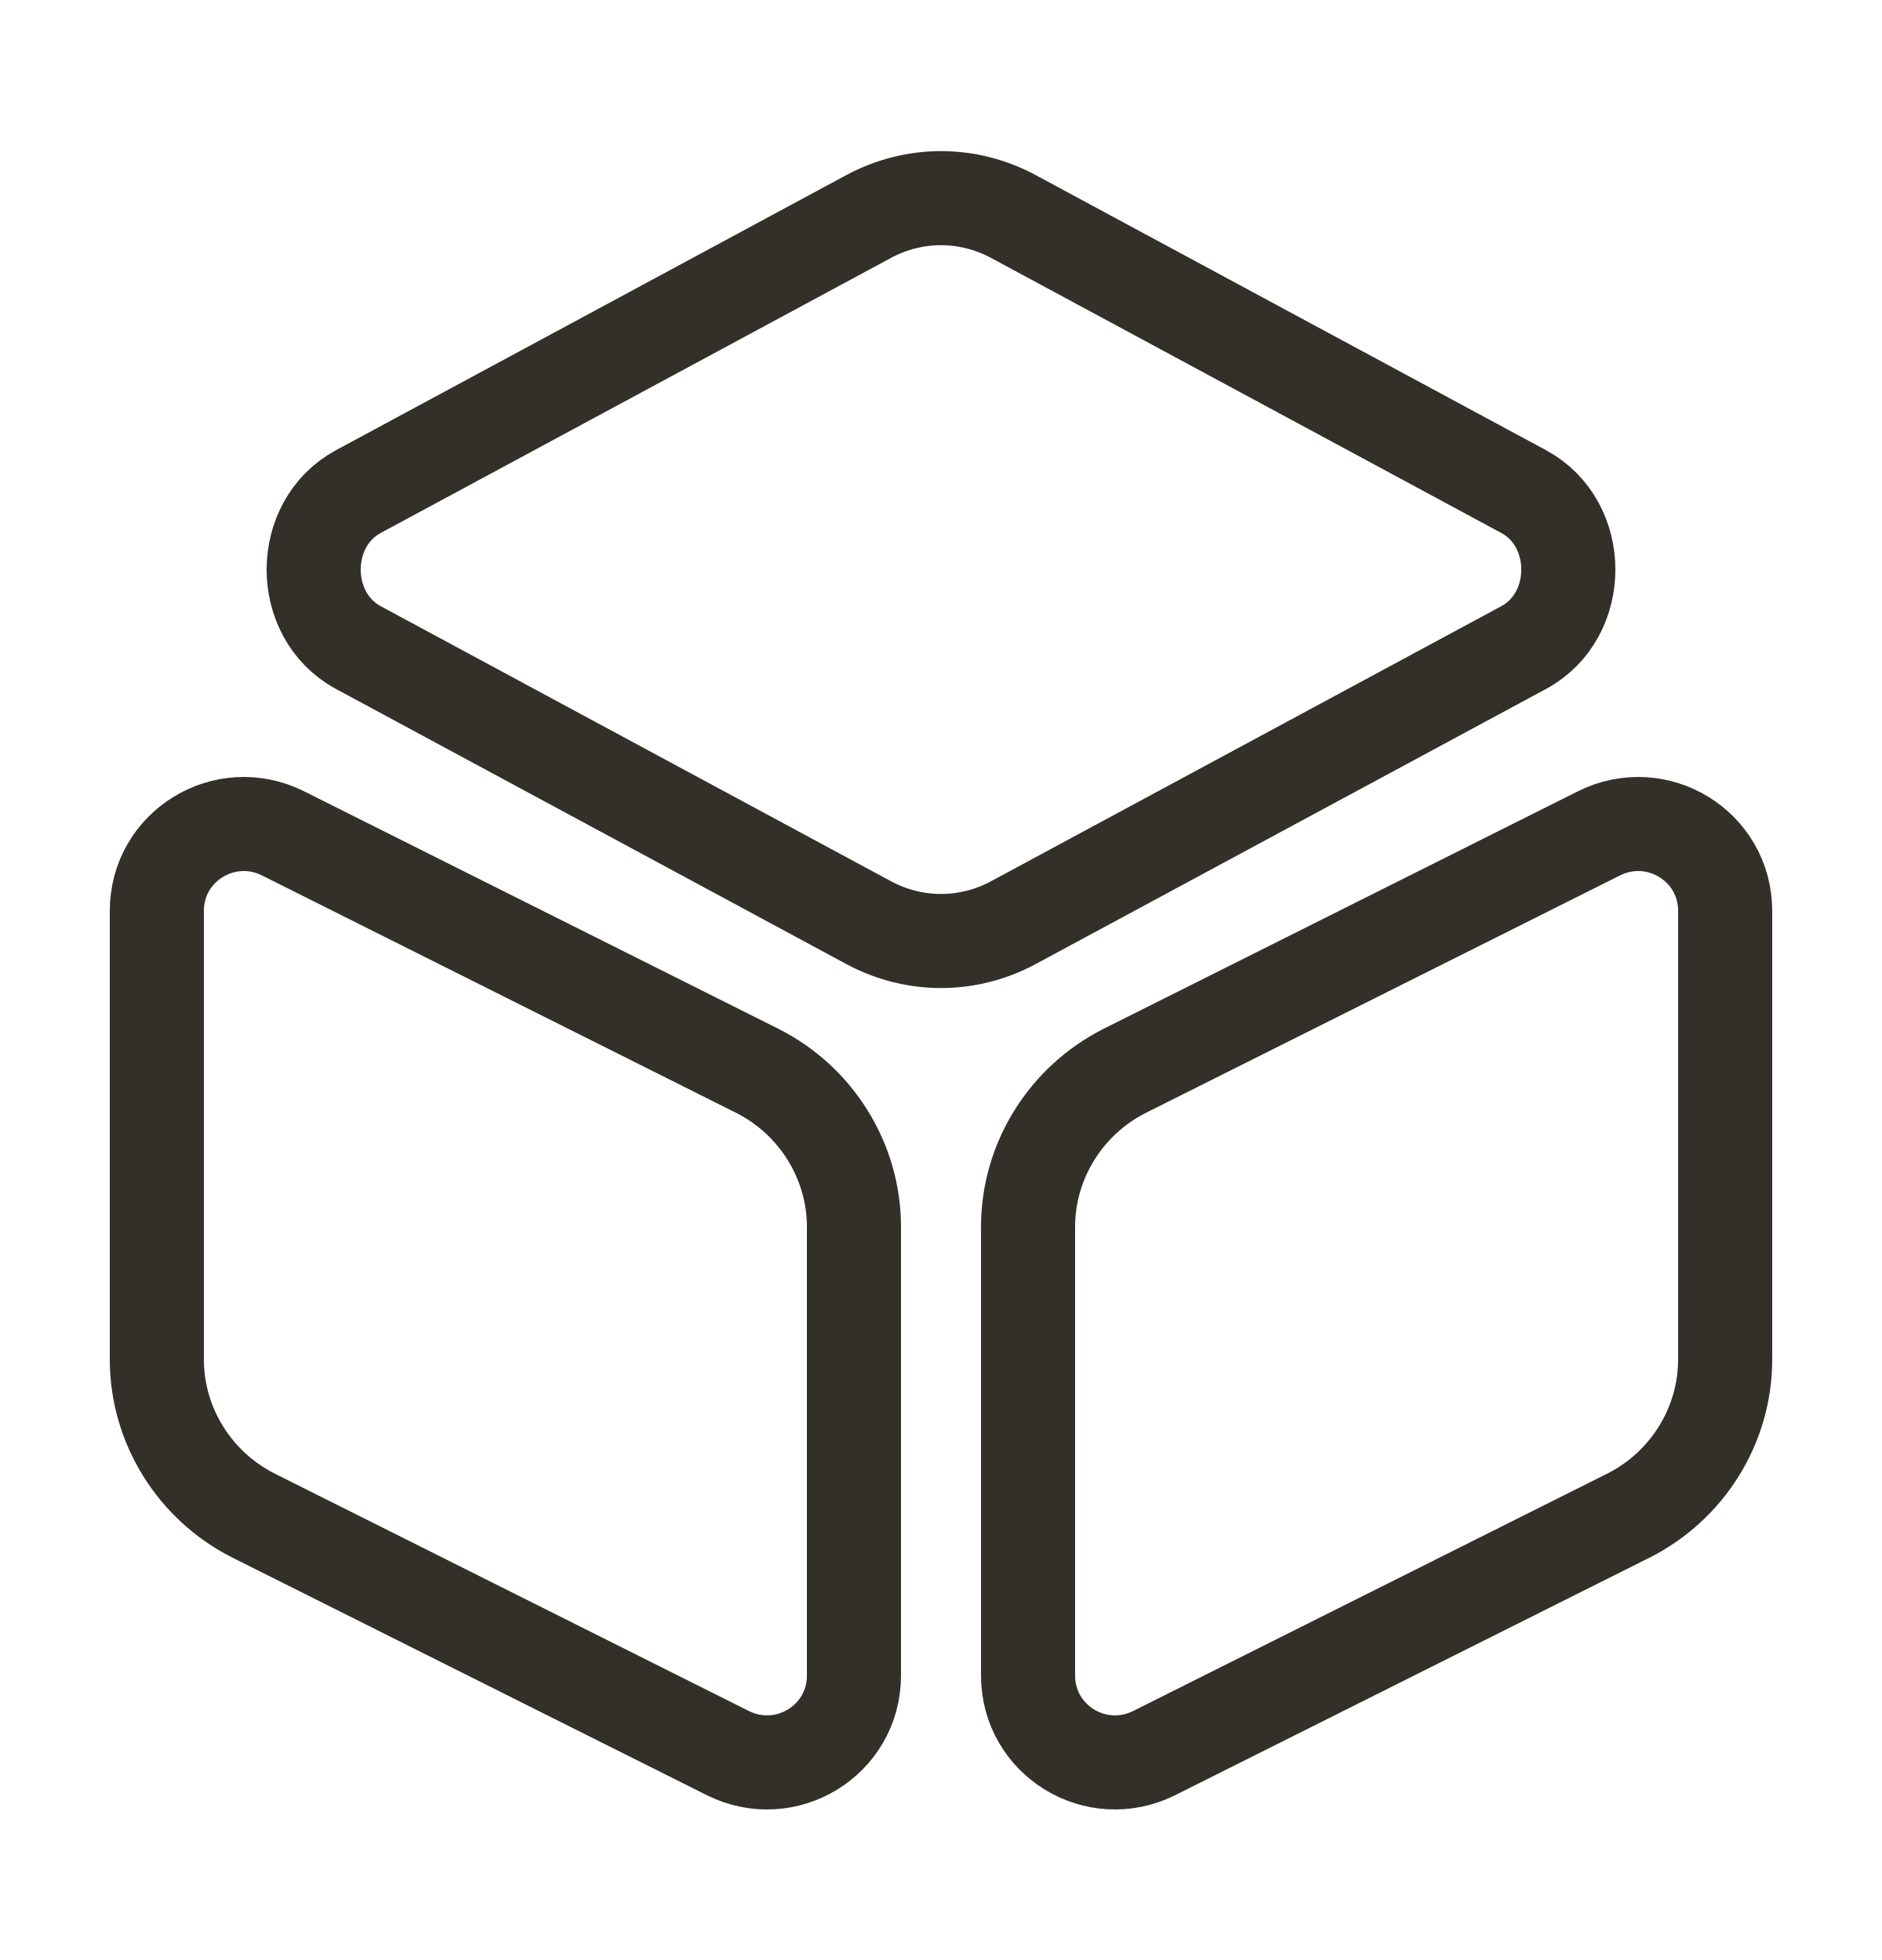
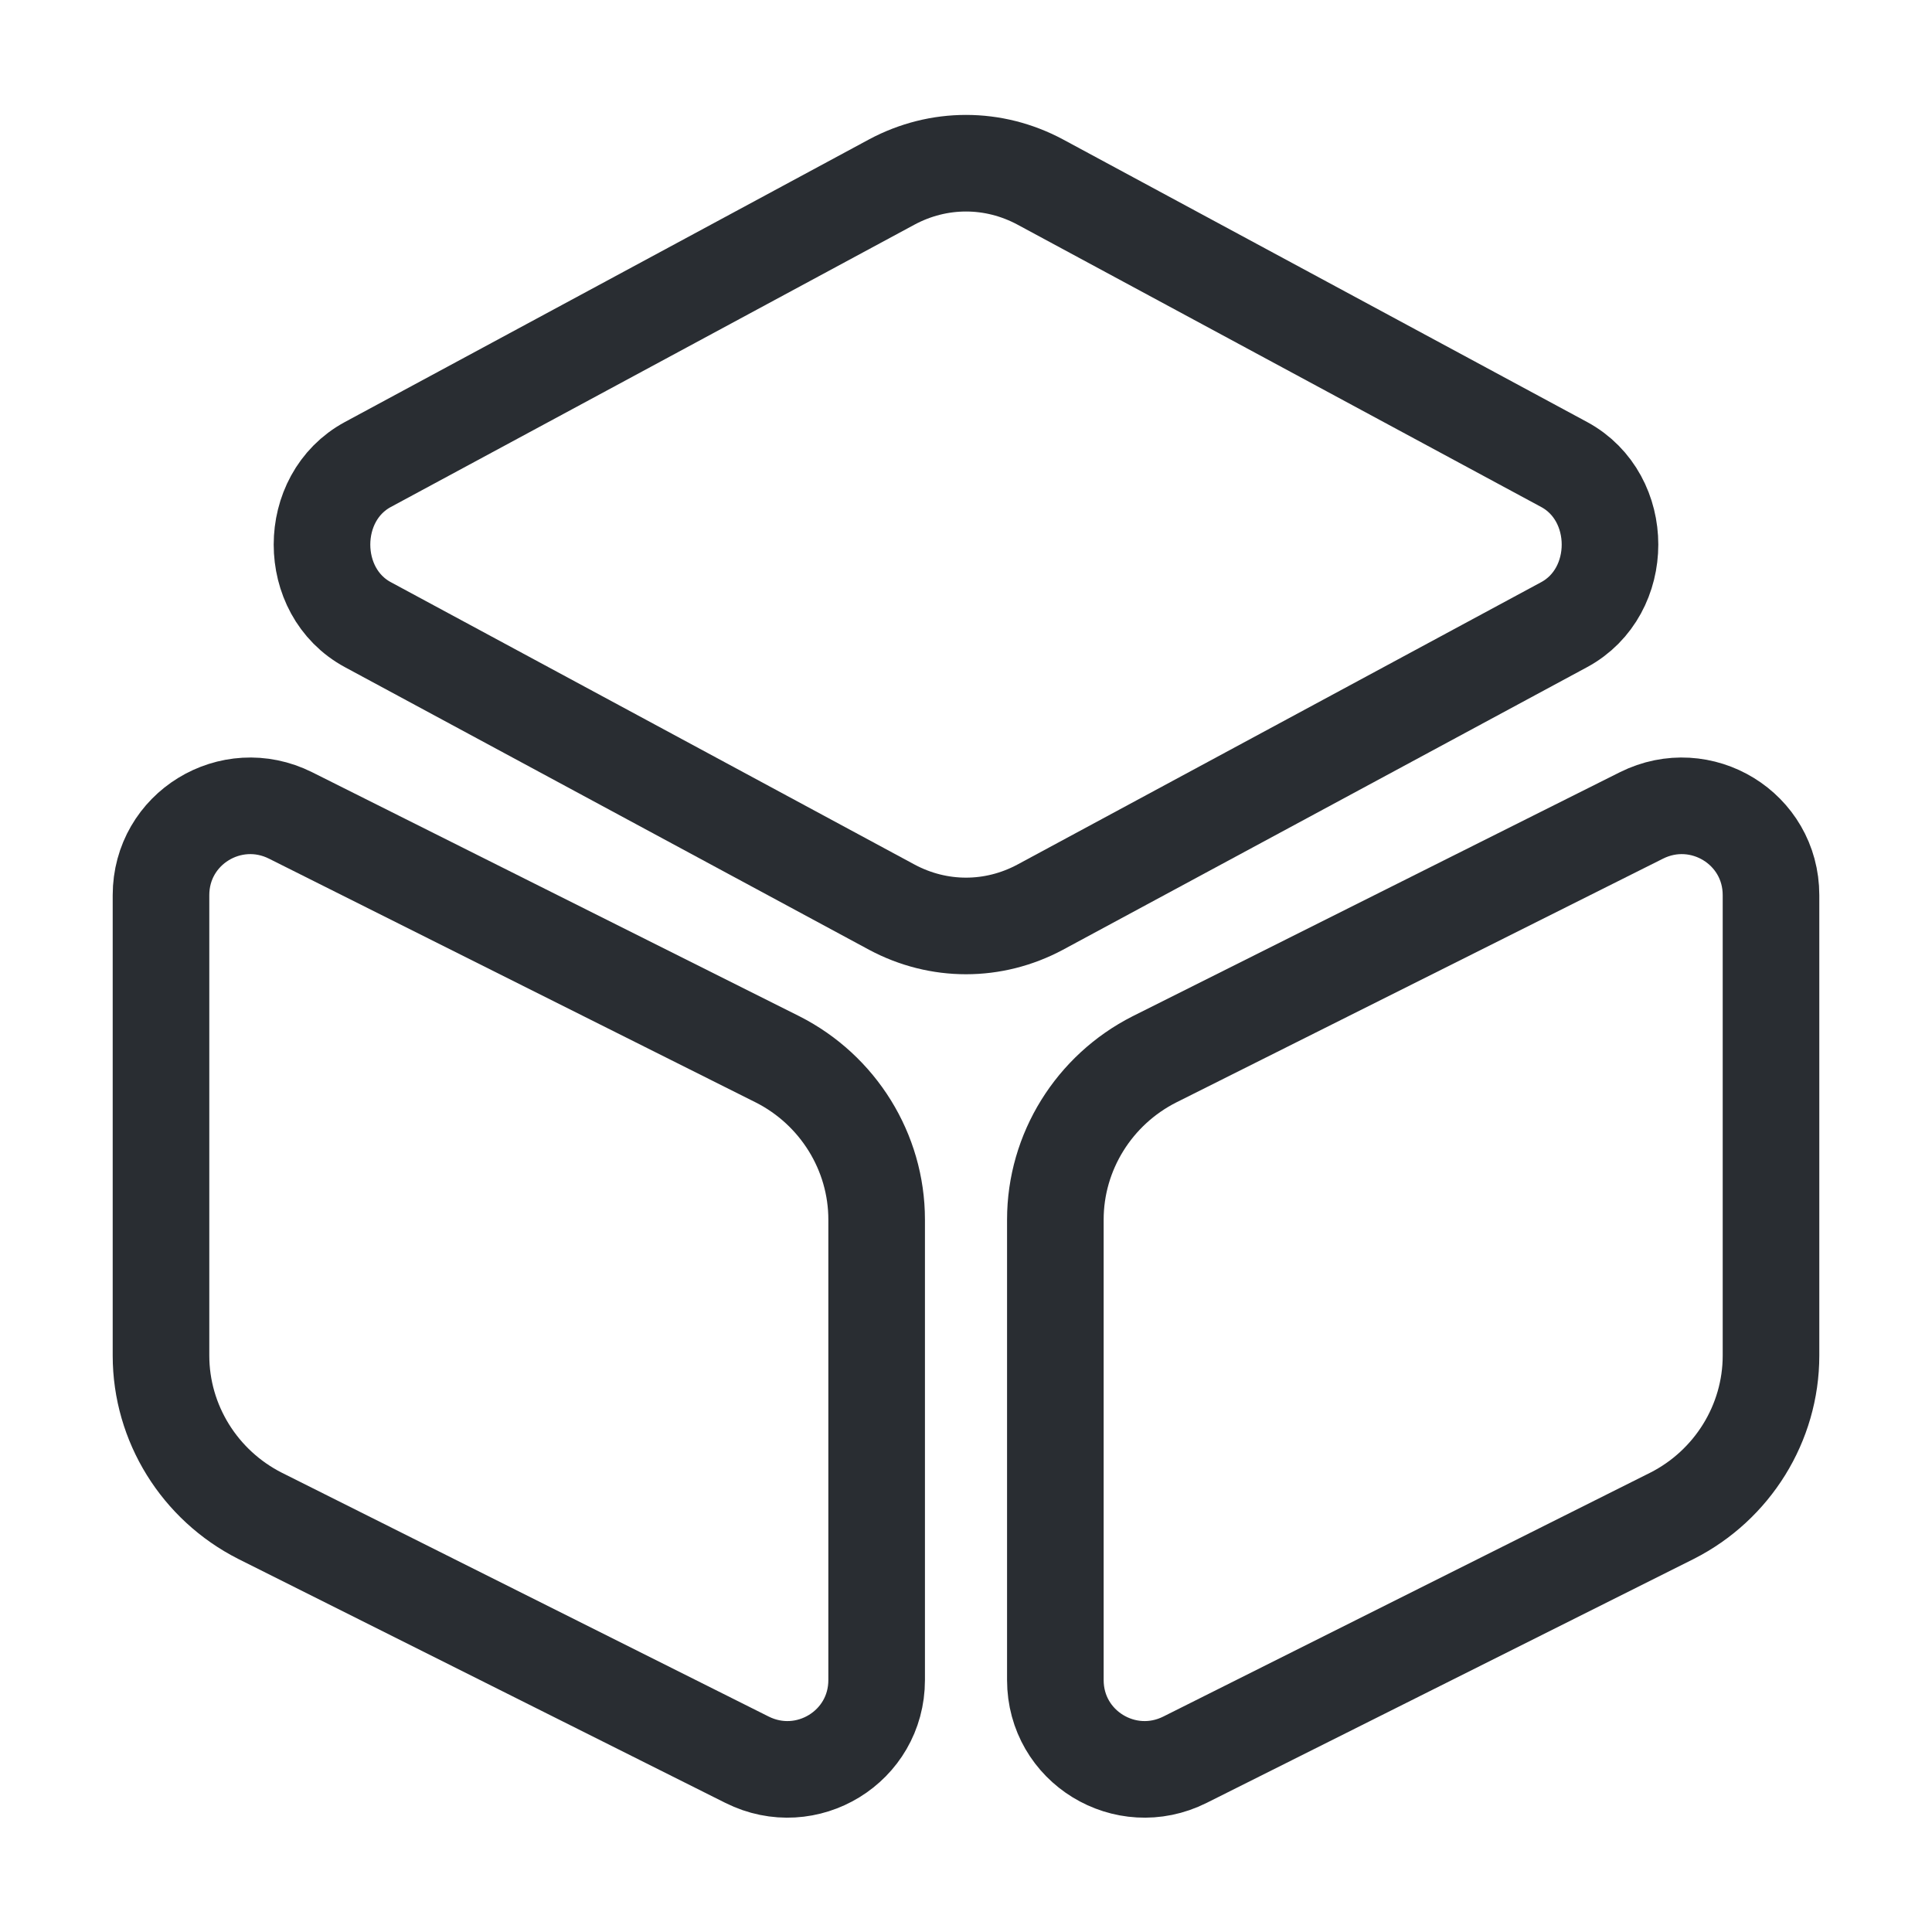
- <svg xmlns="http://www.w3.org/2000/svg" width="24" height="25" viewBox="0 0 24 25" fill="none">
-   <path d="M12.92 2.76L19.43 6.27C20.19 6.68 20.19 7.85 19.43 8.26L12.92 11.77C12.34 12.08 11.66 12.08 11.08 11.77L4.57 8.26C3.81 7.85 3.81 6.68 4.57 6.27L11.08 2.76C11.66 2.45 12.34 2.45 12.92 2.76Z" stroke="#323029" stroke-width="1.2" stroke-linecap="round" stroke-linejoin="round" />
-   <path d="M3.61 10.63L9.66 13.66C10.41 14.04 10.89 14.81 10.89 15.65V21.37C10.89 22.2 10.02 22.73 9.28 22.36L3.23 19.33C2.48 18.95 2 18.18 2 17.34V11.62C2 10.79 2.87 10.26 3.61 10.63Z" stroke="#323029" stroke-width="1.2" stroke-linecap="round" stroke-linejoin="round" />
-   <path d="M20.39 10.63L14.34 13.66C13.59 14.04 13.11 14.81 13.11 15.65V21.37C13.11 22.2 13.98 22.73 14.72 22.36L20.77 19.33C21.52 18.95 22 18.18 22 17.34V11.62C22 10.79 21.13 10.26 20.39 10.63Z" stroke="#323029" stroke-width="1.2" stroke-linecap="round" stroke-linejoin="round" />
+ <svg xmlns="http://www.w3.org/2000/svg" width="24" height="24" viewBox="0 0 24 24" fill="none">
+   <path d="M12.92 2.26L19.43 5.77C20.19 6.18 20.19 7.35 19.43 7.76L12.92 11.27C12.34 11.58 11.66 11.58 11.08 11.27L4.57 7.76C3.81 7.35 3.81 6.18 4.57 5.77L11.08 2.26C11.66 1.95 12.34 1.95 12.92 2.26Z" stroke="#292D32" stroke-width="1.2" stroke-linecap="round" stroke-linejoin="round" />
+   <path d="M3.61 10.13L9.66 13.16C10.41 13.54 10.89 14.31 10.89 15.15V20.87C10.89 21.7 10.02 22.23 9.28 21.86L3.23 18.83C2.48 18.45 2 17.68 2 16.84V11.12C2 10.29 2.87 9.76 3.61 10.13Z" stroke="#292D32" stroke-width="1.2" stroke-linecap="round" stroke-linejoin="round" />
+   <path d="M20.39 10.13L14.34 13.16C13.59 13.54 13.11 14.31 13.11 15.15V20.87C13.11 21.7 13.98 22.23 14.72 21.86L20.77 18.83C21.52 18.45 22 17.68 22 16.84V11.12C22 10.29 21.13 9.76 20.39 10.13Z" stroke="#292D32" stroke-width="1.2" stroke-linecap="round" stroke-linejoin="round" />
</svg>
